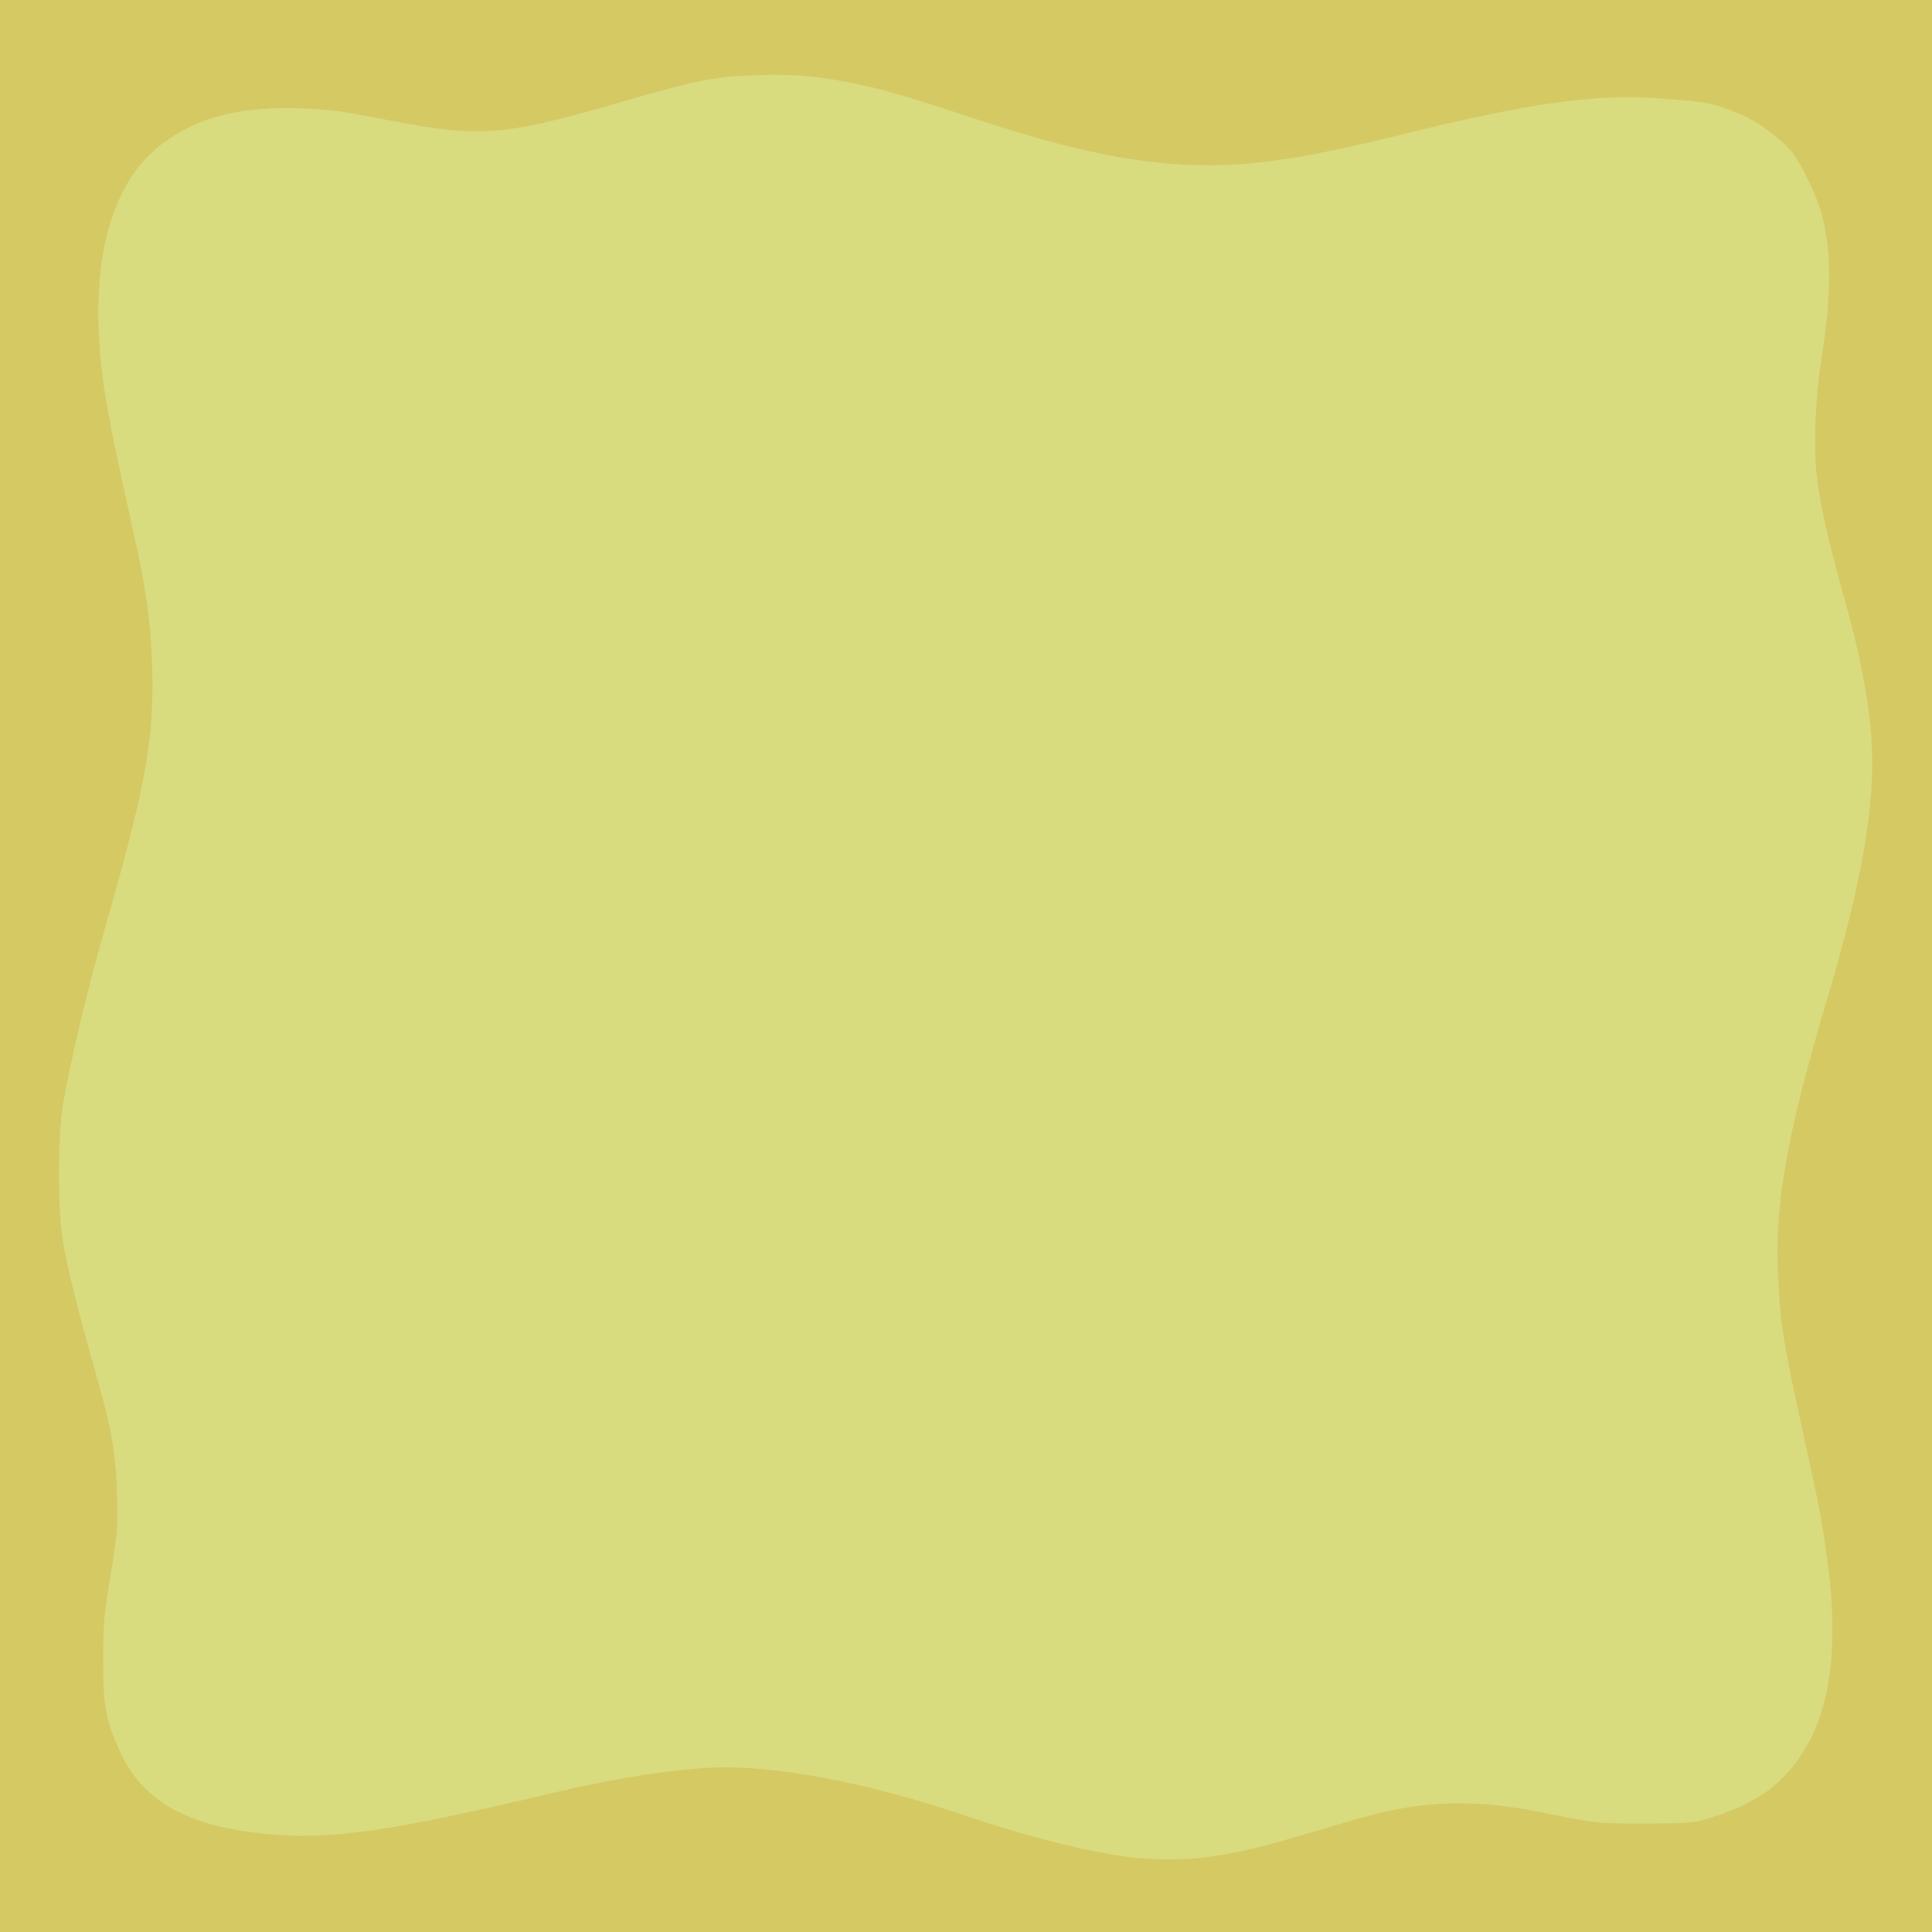
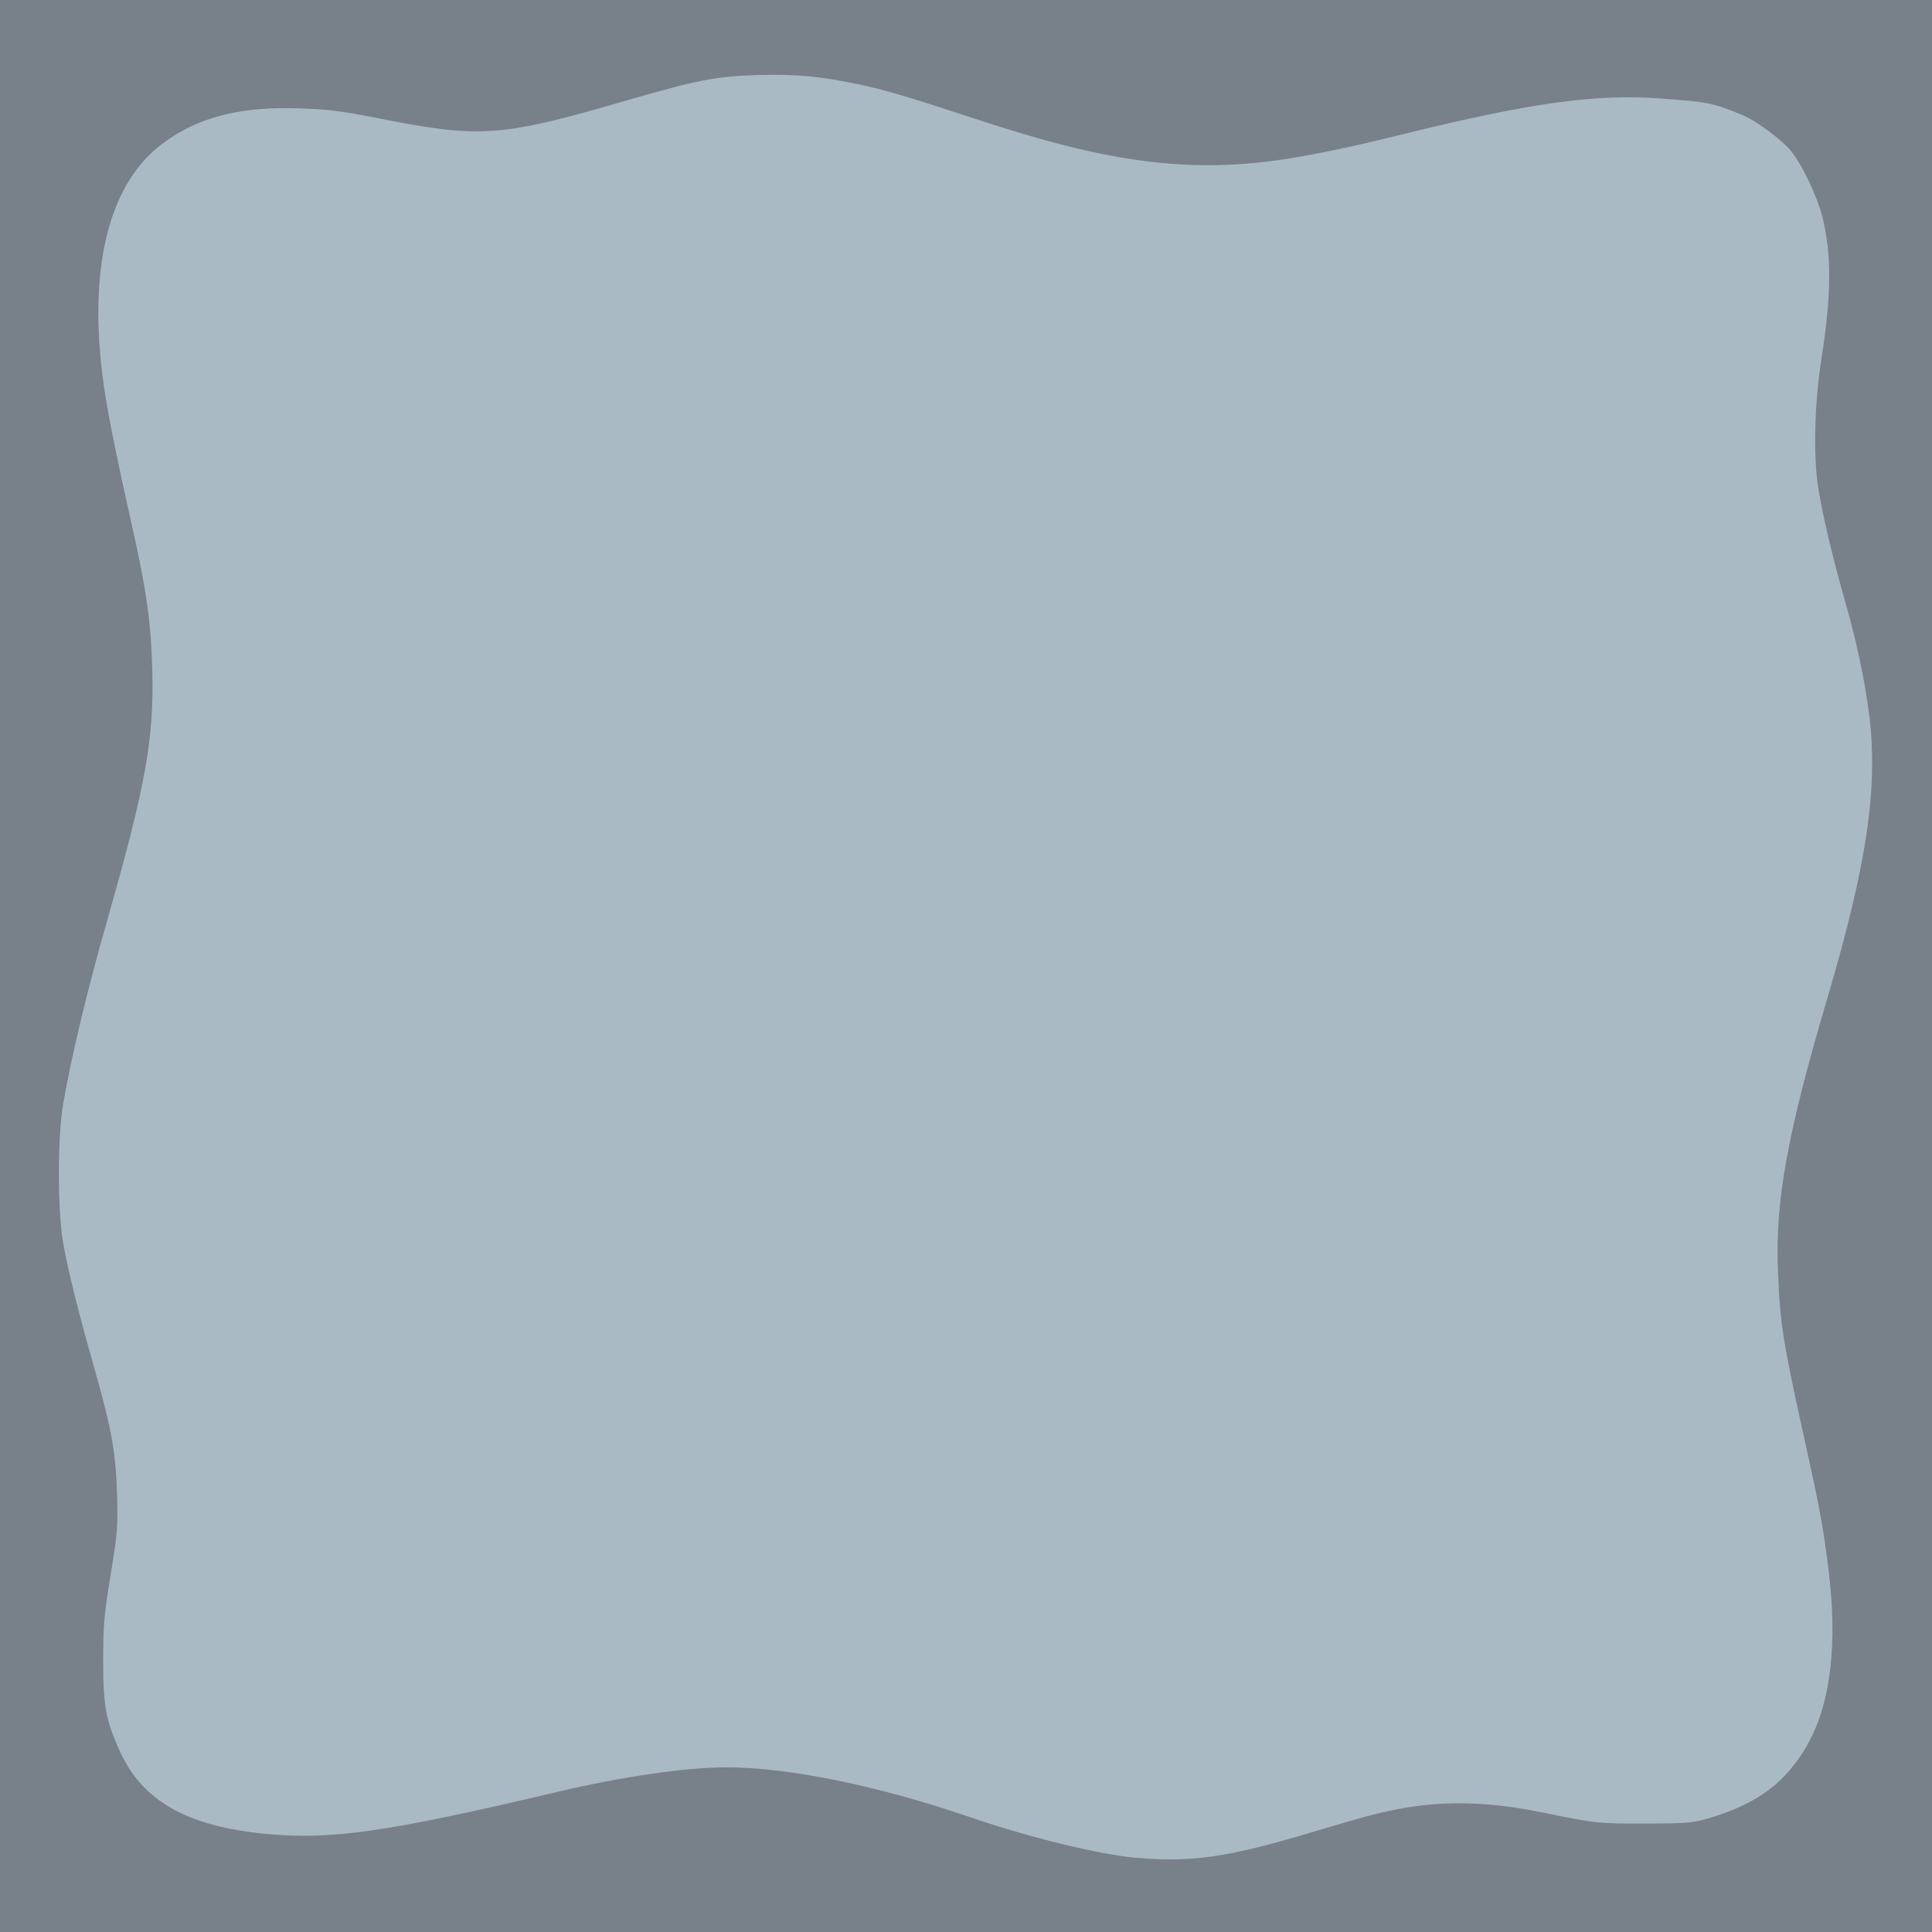
<svg xmlns="http://www.w3.org/2000/svg" width="100mm" height="100mm" viewBox="0 0 100 100" version="1.1" id="svg1">
  <defs id="defs1" />
  <g id="layer1">
-     <rect style="fill:#d5c964;stroke-width:0.1;fill-opacity:1" id="rect1" width="100" height="100" x="2.220446e-16" y="0" />
-     <path style="fill:#d9dc7e;fill-opacity:1" d="m 58.842,96.165 c -1.939,-0.172 -5.547,-1.053 -8.614,-2.103 -4.805,-1.645 -9.404,-2.585 -12.647,-2.585 -2.088,0 -5.402,0.483 -8.762,1.278 C 20.068,94.824 17.146,95.245 13.758,94.921 9.689,94.531 7.37,93.219 6.203,90.644 5.478,89.046 5.343,88.312 5.341,85.979 c -9.69e-4,-1.869 0.044,-2.395 0.385,-4.463 0.359,-2.181 0.382,-2.476 0.329,-4.238 -0.064,-2.132 -0.286,-3.351 -1.177,-6.478 -0.84,-2.948 -1.393,-5.177 -1.618,-6.526 -0.283,-1.69 -0.281,-5.439 0.004,-7.101 0.428,-2.499 1.249,-5.916 2.343,-9.741 1.923,-6.726 2.37,-9.224 2.276,-12.708 -0.069,-2.534 -0.297,-4.164 -1.049,-7.502 -0.674,-2.992 -1.159,-5.355 -1.372,-6.684 -1.032,-6.447 0.099,-11.177 3.172,-13.264 1.982,-1.41 4.311,-1.732 6.672,-1.669 1.667,0.049 2.285,0.124 4.295,0.521 5.28,1.044 6.317,0.969 12.828,-0.925 3.645,-1.06 4.631,-1.252 6.789,-1.317 2.007,-0.061 3.347,0.08 5.324,0.502 4.74,1.011 10.984,4.164 17.956,4.166 2.693,9.7e-4 5.296,-0.412 10.149,-1.611 6.611,-1.633 10.014,-2.101 13.383,-1.838 2.324,0.181 2.536,0.177 4.188,0.866 0.742,0.31 2.016,1.293 2.449,1.802 0.595,0.7 1.415,2.464 1.652,3.422 0.497,2.009 0.482,4.037 -0.058,7.495 -0.334,2.139 -0.405,4.828 -0.169,6.426 0.205,1.392 0.745,3.683 1.437,6.105 0.554,1.939 0.978,3.93 1.206,5.67 0.496,3.787 -0.085,7.79 -2.137,14.727 -2.073,7.005 -2.715,10.518 -2.575,14.087 0.11,2.809 0.248,3.689 1.395,8.876 0.765,3.463 0.929,4.344 1.207,6.504 0.514,3.994 0.136,7.143 -1.118,9.301 -1.092,1.88 -2.519,2.949 -4.915,3.683 -0.963,0.295 -1.14,0.312 -3.42,0.318 -2.449,0.007 -2.58,-0.007 -5.329,-0.57 -2.679,-0.549 -4.951,-0.622 -7.17,-0.232 -1.207,0.212 -1.939,0.405 -4.853,1.278 -4.241,1.271 -6.156,1.548 -8.975,1.299 z" id="path1" />
+     <rect style="fill:#78808a;stroke-width:0.1;fill-opacity:1" id="rect1" width="100" height="100" x="2.220446e-16" y="0" />
+     <path style="fill:#aabac4;fill-opacity:1" d="m 58.842,96.165 c -1.939,-0.172 -5.547,-1.053 -8.614,-2.103 -4.805,-1.645 -9.404,-2.585 -12.647,-2.585 -2.088,0 -5.402,0.483 -8.762,1.278 C 20.068,94.824 17.146,95.245 13.758,94.921 9.689,94.531 7.37,93.219 6.203,90.644 5.478,89.046 5.343,88.312 5.341,85.979 c -9.69e-4,-1.869 0.044,-2.395 0.385,-4.463 0.359,-2.181 0.382,-2.476 0.329,-4.238 -0.064,-2.132 -0.286,-3.351 -1.177,-6.478 -0.84,-2.948 -1.393,-5.177 -1.618,-6.526 -0.283,-1.69 -0.281,-5.439 0.004,-7.101 0.428,-2.499 1.249,-5.916 2.343,-9.741 1.923,-6.726 2.37,-9.224 2.276,-12.708 -0.069,-2.534 -0.297,-4.164 -1.049,-7.502 -0.674,-2.992 -1.159,-5.355 -1.372,-6.684 -1.032,-6.447 0.099,-11.177 3.172,-13.264 1.982,-1.41 4.311,-1.732 6.672,-1.669 1.667,0.049 2.285,0.124 4.295,0.521 5.28,1.044 6.317,0.969 12.828,-0.925 3.645,-1.06 4.631,-1.252 6.789,-1.317 2.007,-0.061 3.347,0.08 5.324,0.502 4.74,1.011 10.984,4.164 17.956,4.166 2.693,9.7e-4 5.296,-0.412 10.149,-1.611 6.611,-1.633 10.014,-2.101 13.383,-1.838 2.324,0.181 2.536,0.177 4.188,0.866 0.742,0.31 2.016,1.293 2.449,1.802 0.595,0.7 1.415,2.464 1.652,3.422 0.497,2.009 0.482,4.037 -0.058,7.495 -0.334,2.139 -0.405,4.828 -0.169,6.426 0.205,1.392 0.745,3.683 1.437,6.105 0.554,1.939 0.978,3.93 1.206,5.67 0.496,3.787 -0.085,7.79 -2.137,14.727 -2.073,7.005 -2.715,10.518 -2.575,14.087 0.11,2.809 0.248,3.689 1.395,8.876 0.765,3.463 0.929,4.344 1.207,6.504 0.514,3.994 0.136,7.143 -1.118,9.301 -1.092,1.88 -2.519,2.949 -4.915,3.683 -0.963,0.295 -1.14,0.312 -3.42,0.318 -2.449,0.007 -2.58,-0.007 -5.329,-0.57 -2.679,-0.549 -4.951,-0.622 -7.17,-0.232 -1.207,0.212 -1.939,0.405 -4.853,1.278 -4.241,1.271 -6.156,1.548 -8.975,1.299 z" id="path1" />
  </g>
</svg>
